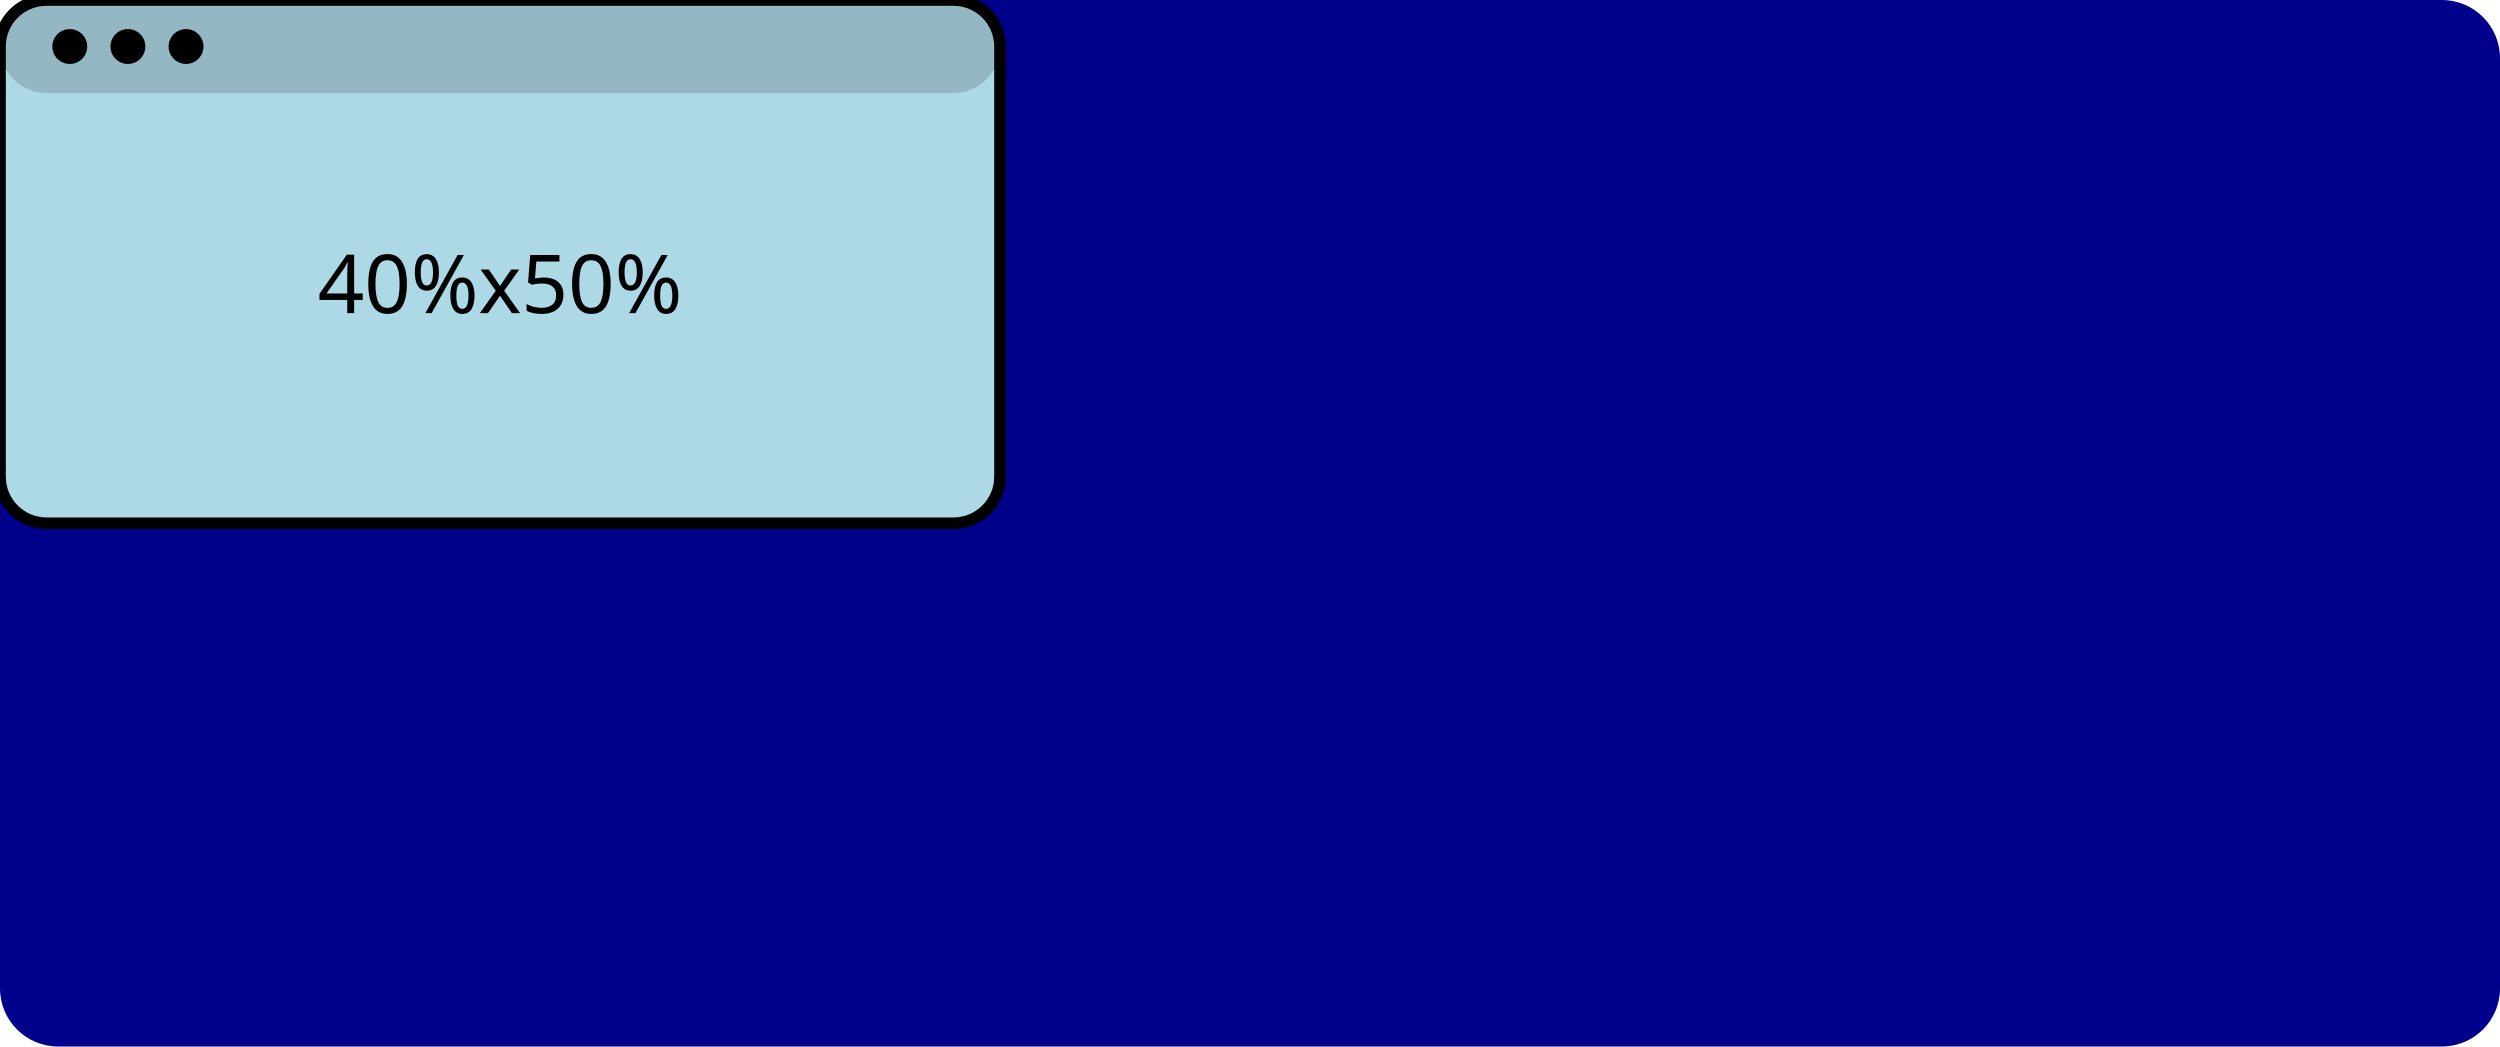
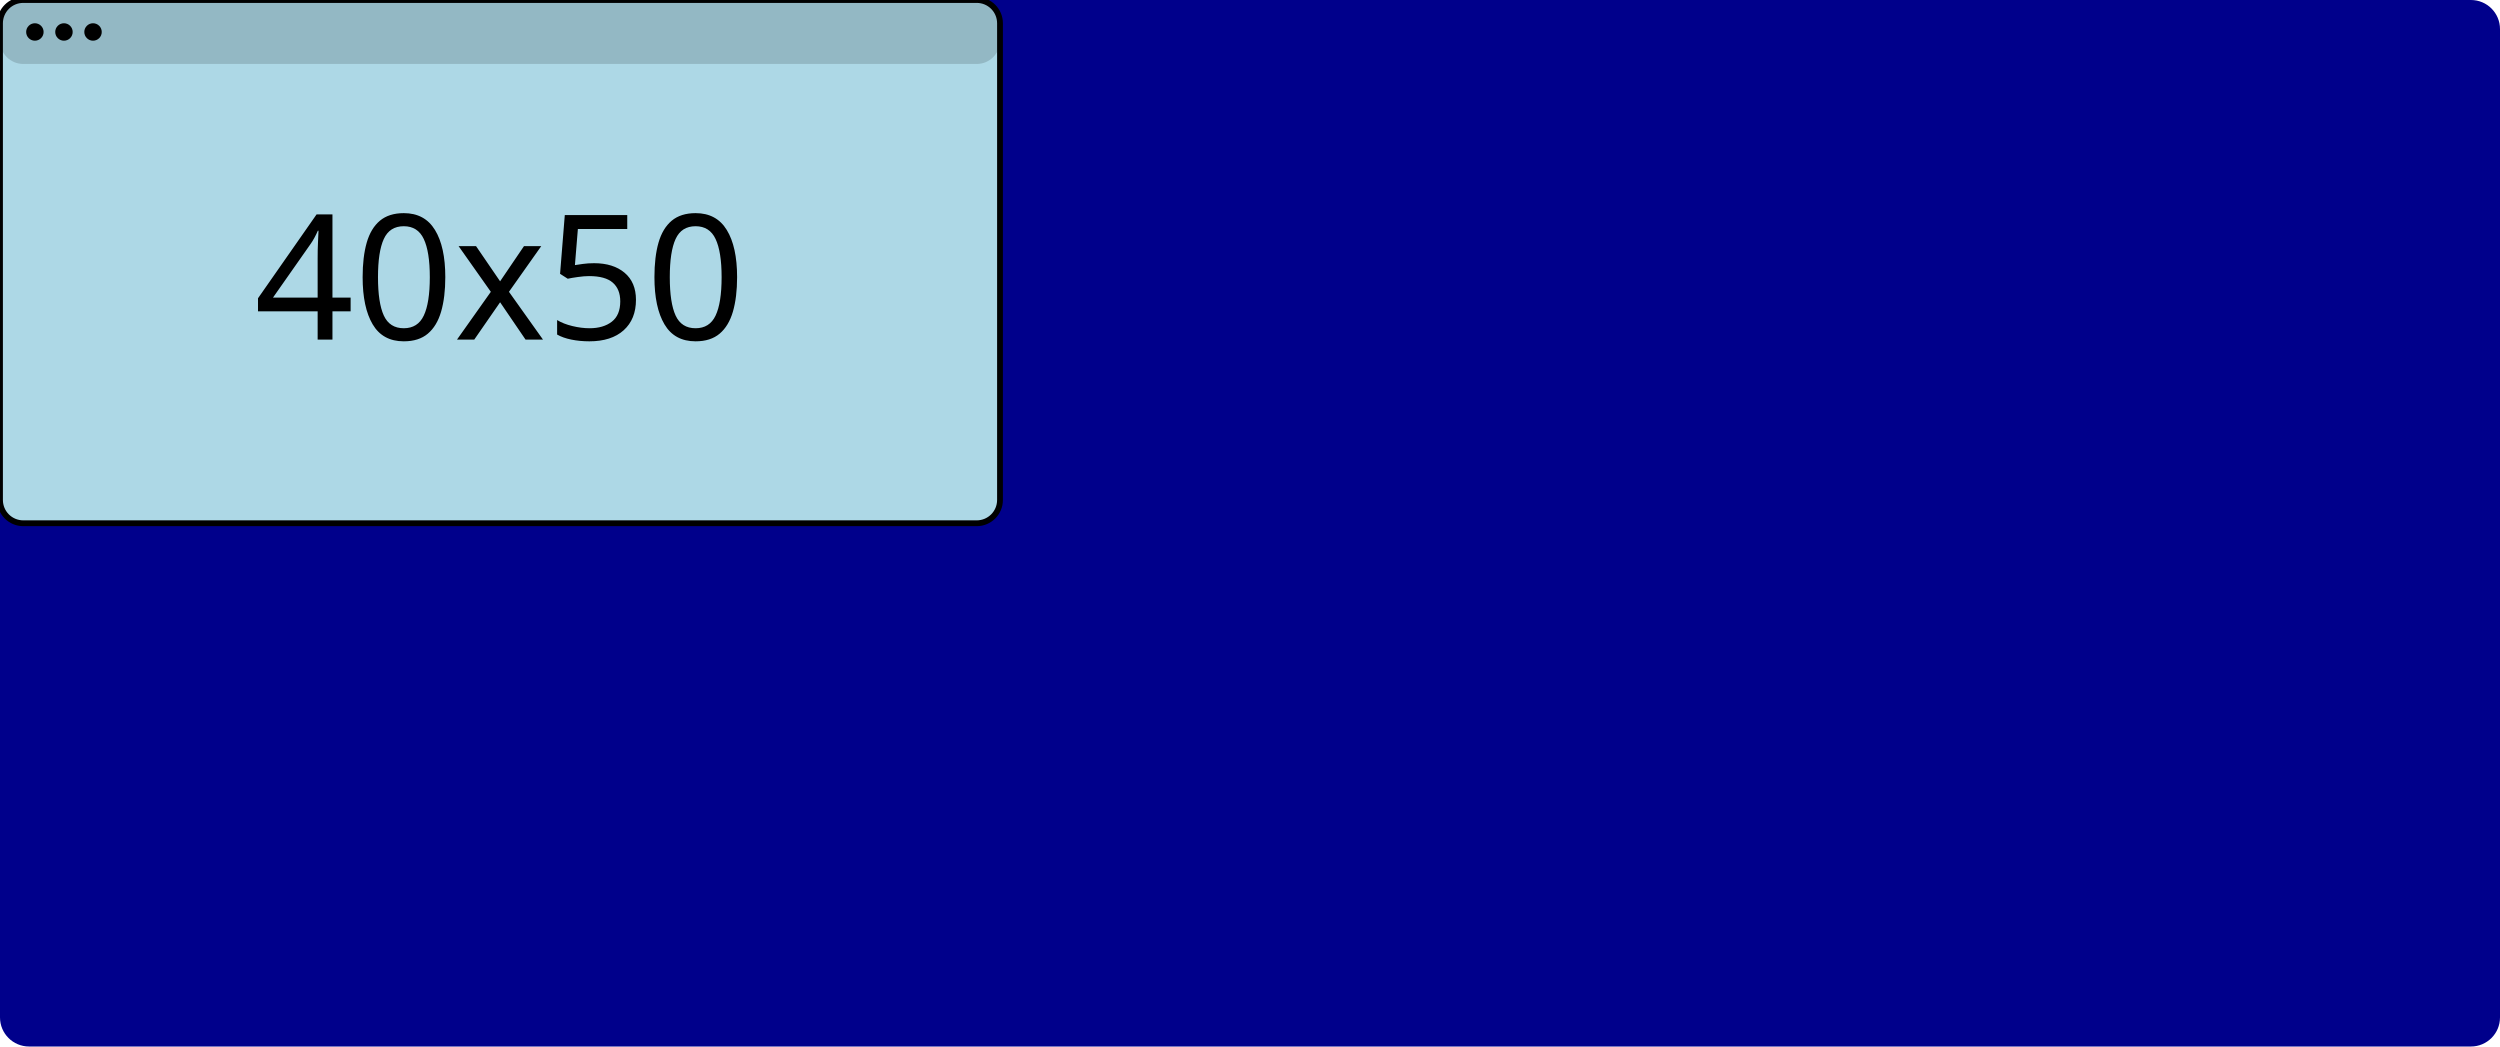
- <svg xmlns="http://www.w3.org/2000/svg" width="430" height="180" viewBox="0 0 430 180">
-   <rect x="0" y="0" width="430" height="180" fill="darkblue" rx="10" />
-   <rect x="0" y="0" width="172" height="90" fill="lightblue" stroke="black" stroke-width="2" rx="8" />
-   <rect x="0" y="0" width="172" height="16" fill="rgba(0,0,0,0.15)" rx="8" />
-   <circle cx="12" cy="8" r="3" fill="black" />
-   <circle cx="22" cy="8" r="3" fill="black" />
-   <circle cx="32" cy="8" r="3" fill="black" />
-   <text x="86" y="49" text-anchor="middle" dominant-baseline="middle" font-family="Verb Regular" font-size="14" fill="black">40%x50%</text>
+ <svg xmlns="http://www.w3.org/2000/svg" width="860" height="360" viewBox="0 0 860 360">
+   <rect x="0" y="0" width="860" height="360" fill="darkblue" rx="10" />
+   <rect x="0" y="0" width="344" height="180" fill="lightblue" stroke="black" stroke-width="2" rx="8" />
+   <rect x="0" y="0" width="344" height="22" fill="rgba(0,0,0,0.15)" rx="8" />
+   <circle cx="12" cy="11" r="3" fill="black" />
+   <circle cx="22" cy="11" r="3" fill="black" />
+   <circle cx="32" cy="11" r="3" fill="black" />
+   <text x="172" y="96" text-anchor="middle" dominant-baseline="middle" font-family="Verb Regular" font-size="60" fill="black">40x50</text>
</svg>
